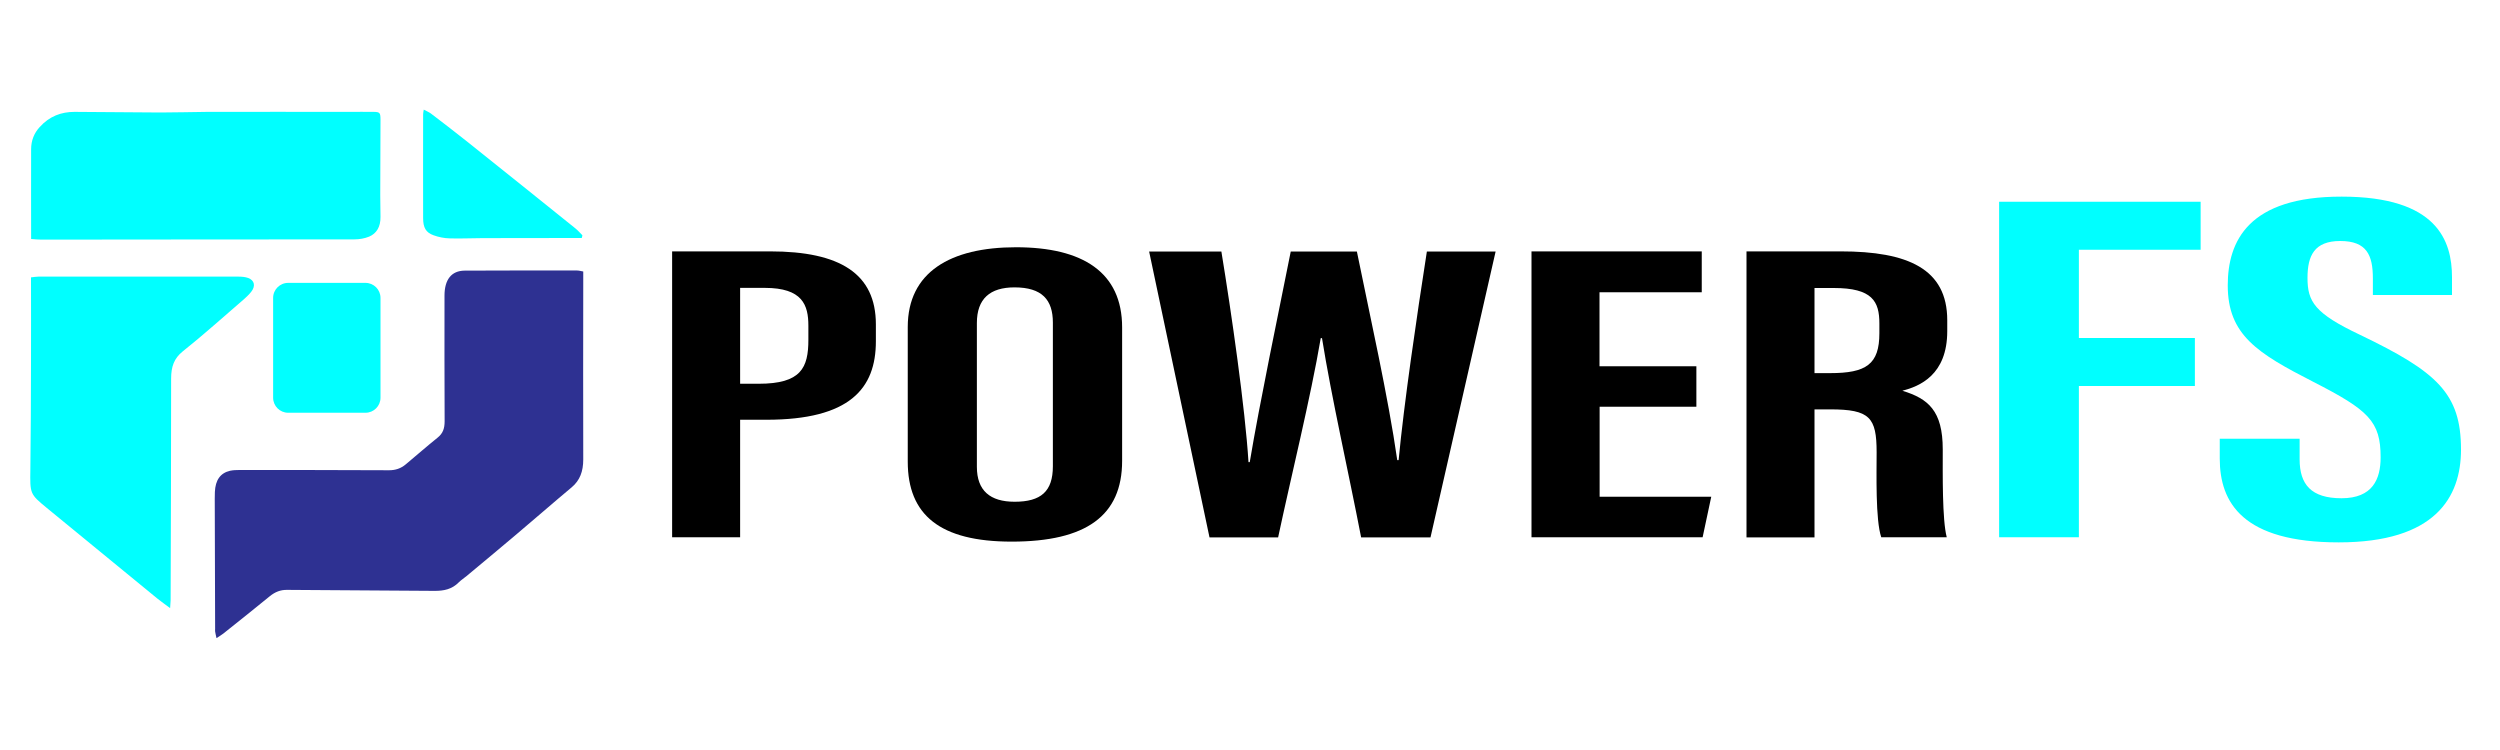
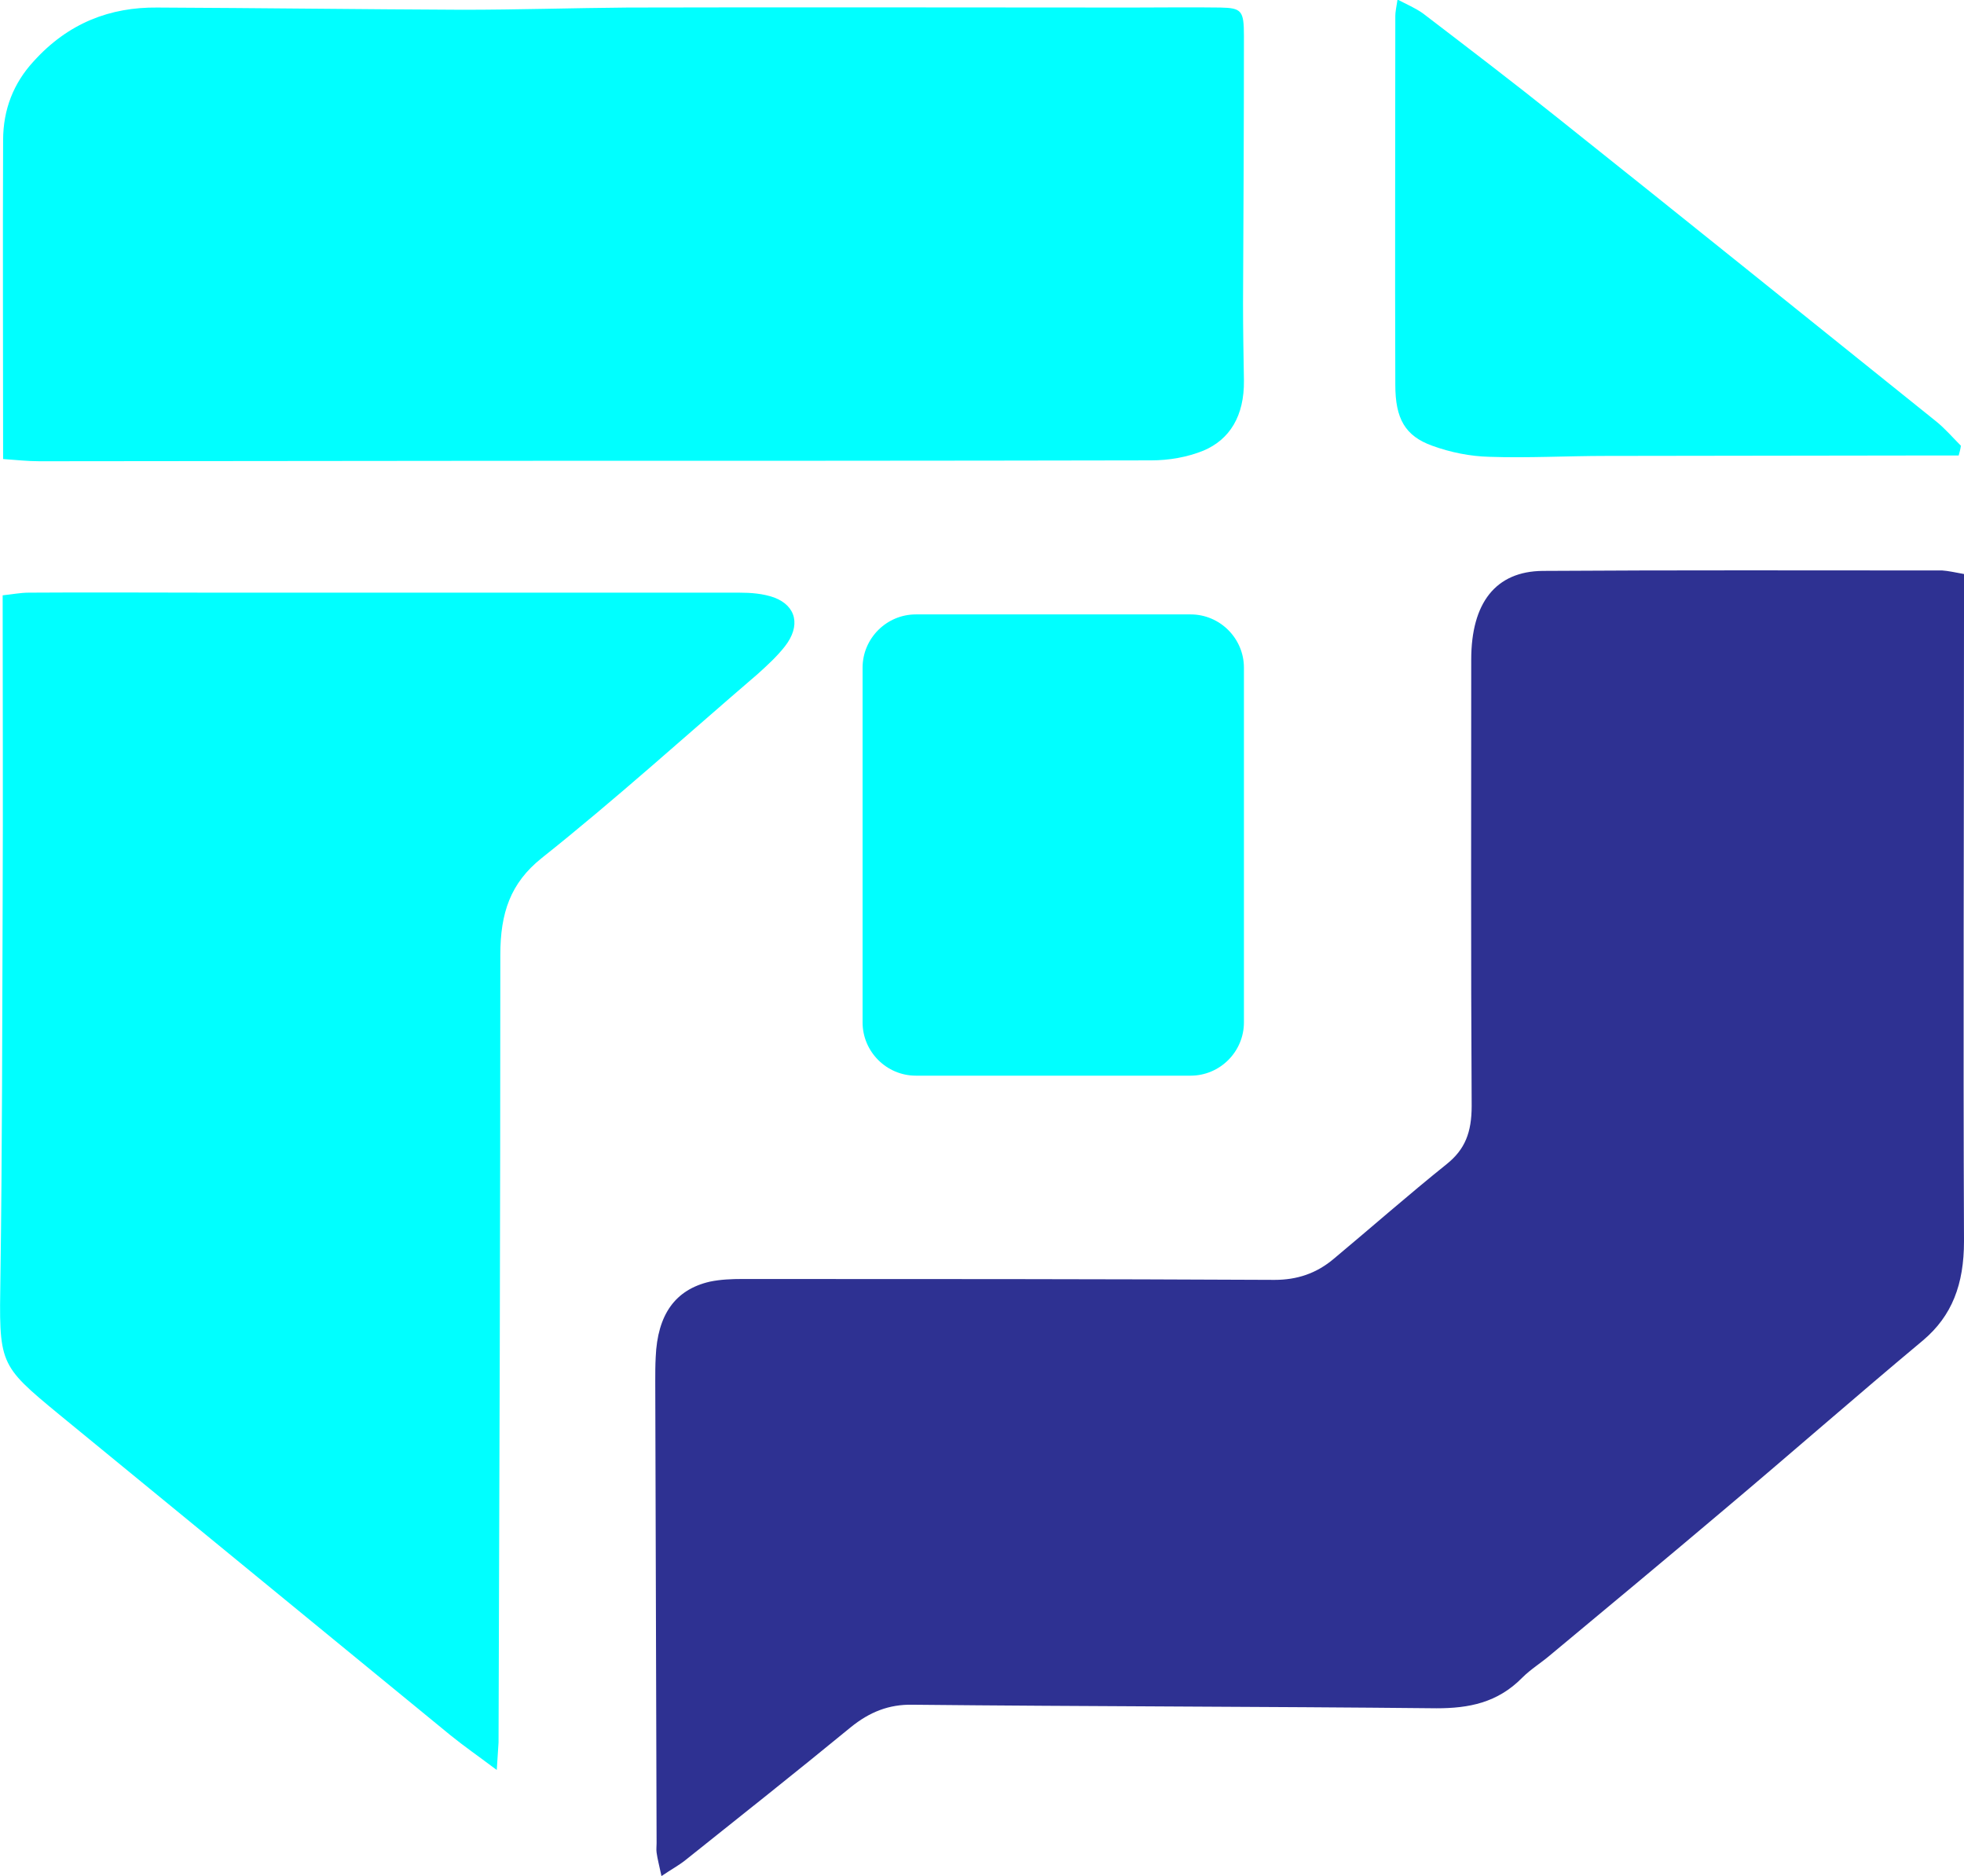
- <svg xmlns="http://www.w3.org/2000/svg" version="1.1" id="图层_1" x="0px" y="0px" viewBox="0 0 2000 600" style="enable-background:new 0 0 2000 600;" xml:space="preserve">
+ <svg xmlns="http://www.w3.org/2000/svg" version="1.1" id="图层_1" x="0px" y="0px" viewBox="0 0 442.4 422.5" style="enable-background:new 0 0 442.4 422.5;" xml:space="preserve">
  <style type="text/css">
	.st0{fill:#2E3192;}
	.st1{fill:#00FFFF;}
</style>
-   <path class="st0" d="M466.6,217.2c0,3.6,0,6.6,0,9.6c0,46.9-0.2,93.8,0,140.7c0,9.7-2.7,16.8-9.2,22.3c-15.1,12.6-29.9,25.6-45,38.3  c-13,11-26,21.8-39.1,32.7c-2,1.7-4.3,3.1-6.2,5c-5.6,5.7-12.1,6.9-19.3,6.9c-39.4-0.4-78.7-0.4-118.1-0.8  c-5.2-0.1-9.6,1.6-13.9,5.1c-12.3,10.1-24.8,20-37.2,29.9c-1.5,1.2-3.2,2.1-5.4,3.6c-0.5-2.4-0.9-3.8-1.1-5.3c-0.1-0.7,0-1.4,0-2.1  c-0.1-34.7-0.2-69.3-0.3-104c0-1.8,0-3.7,0.1-5.5c0.4-9.6,4.4-15.2,12.2-17c2.4-0.5,4.9-0.6,7.4-0.6c39.9,0,79.9,0,119.8,0.2  c5,0,9.4-1.4,13.4-4.8c8.5-7.1,16.8-14.4,25.4-21.3c4.1-3.3,5.6-7.1,5.6-13.1c-0.2-33.5-0.1-67-0.1-100.5c0-12.8,5.5-19.9,16.1-20  c30-0.2,60-0.1,90-0.1C463.1,216.4,464.4,216.8,466.6,217.2z" />
-   <path class="st1" d="M24.9,191.2c0-24.8-0.1-48.3,0-71.8c0-7,2.4-12.9,6.8-17.7c7.9-8.8,17.4-12.2,27.9-12.2  c22.9,0.1,45.8,0.4,68.8,0.5c12.4,0,24.8-0.4,37.2-0.5c37.8-0.1,75.6,0,113.5,0c6.7,0,13.4-0.1,20,0c4.8,0.1,5.3,0.7,5.3,6.4  c0,20.1-0.1,40.2-0.2,60.3c0,5.8,0.1,11.5,0.2,17.3c0.1,8-3.2,13.3-9.1,15.8c-3.7,1.5-7.8,2.2-11.8,2.2  c-48.9,0.1-97.8,0.1-146.7,0.1c-34.6,0-69.2,0.1-103.7,0.1C30.4,191.7,27.8,191.4,24.9,191.2z" />
-   <path class="st1" d="M136.1,486.5c-4-3-7.3-5.3-10.4-7.8c-29.4-24.1-58.8-48.2-88.2-72.3c-13.7-11.3-13.5-11.3-13.2-31.2  c0.4-28.2,0.4-56.4,0.5-84.5c0.1-22.6,0-45.2,0-68.8c2-0.2,4-0.6,5.9-0.6c14-0.1,27.9,0,41.9,0c39.4,0,78.7,0,118.1,0  c2.6,0,5.4,0.2,7.9,1.1c5,1.9,6,6.4,2.4,11c-1.8,2.3-4,4.3-6.1,6.2c-16.2,13.9-32.1,28.3-48.7,41.5c-7,5.6-9.3,12.3-9.3,21.8  c0,59.1-0.2,118.3-0.4,177.4C136.4,481.9,136.3,483.5,136.1,486.5z" />
-   <path class="st1" d="M465.4,190.4c-2.2,0-4.5,0-6.7,0c-24.2,0-48.5,0.1-72.7,0.1c-8.8,0-17.6,0.5-26.3,0.2c-4.3-0.1-8.8-1-12.9-2.5  c-6.1-2.2-8.3-6.1-8.3-13.7c-0.1-27.7,0-55.4,0-83.1c0-0.9,0.2-1.8,0.5-3.7c2.1,1.1,4,1.9,5.7,3.1c10.2,7.8,20.3,15.5,30.3,23.5  c28.5,22.7,56.9,45.6,85.3,68.4c2,1.6,3.8,3.7,5.6,5.5C465.8,189.1,465.6,189.8,465.4,190.4z" />
-   <path class="st1" d="M292.4,330.2h-61.9c-6.6,0-12-5.4-12-12v-79.9c0-6.6,5.4-12,12-12h61.9c6.6,0,12,5.4,12,12v79.9  C304.4,324.8,299,330.2,292.4,330.2z" />
-   <g>
-     <g>
-       <path d="M537.7,201.1h78.4c56,0,84.6,17.9,84.6,58.4V273c0,37.8-20.8,62.8-87.6,62.8h-21v94h-54.4V201.1z M592.1,307H607    c33.9,0,39.7-12.8,39.7-35.2v-11.2c0-16.6-4.7-30.3-34.9-30.3h-19.7V307z" />
-       <path d="M897.7,261.9v106.8c0,43.8-28.7,64.6-88.4,64.6c-57.3,0-83.1-21.3-83.1-64V261.6c0-43.8,34-63.8,86.6-63.8    C866.2,197.8,897.7,217.8,897.7,261.9z M781.5,258.4v115.1c0,19,10.6,27.9,30.2,27.9c21.1,0,30.6-8.3,30.6-28.4V258.1    c0-18.2-8.6-28.2-30.7-28.2C792,229.9,781.5,239,781.5,258.4z" />
-       <path d="M967.6,429.9l-48.3-228.7h57.8c8.1,49.4,19,125.3,21.7,168.5h1c8.1-48.4,22.8-118.3,32.8-168.5h52.9    c10.5,51.8,25.1,116.4,32.3,166.9h1.1c4.2-44.7,14.5-115,22.6-166.9h55l-52.1,228.7h-55.5c-9.9-51.3-23.8-112.3-31.3-159.4h-1    c-8.2,48.1-23.6,110.1-34.1,159.4H967.6z" />
-       <path d="M1357.2,325.4h-77.5v72h89.3l-6.9,32.4h-136.9V201.1h136.2v32.7h-81.8V293h77.5V325.4z" />
-       <path d="M1451.6,327.6v102.3h-54.4V201.1h75.3c53.7,0,85.3,13.9,85.3,55.1v8.7c0,35.2-22.2,44.1-35.9,47.7    c20.6,6.3,32.3,15.9,32.3,46.9c0,19.3-0.5,56.4,3.2,70.3H1505c-4.7-13.8-3.7-51.4-3.7-68c0-27.9-5.5-34.3-37.1-34.3H1451.6z     M1451.6,298.5h12.5c28.8,0,39.4-7,39.4-31.9v-7.8c0-17.7-5.6-28.4-36.5-28.4h-15.4V298.5z" />
-       <path class="st1" d="M1599.3,161.4h161.2v38.4h-97.4v70.6h92.8v38.4h-92.8v121h-63.8V161.4z" />
-       <path class="st1" d="M1839.7,350.9v16.6c0,20,9.2,31.1,33.5,31.1c24.9,0,31.3-15.3,31.3-32.7c0-28.9-9.6-37.8-54-60.5    c-44.5-22.8-68.3-37.4-68.3-77.1c0-35.4,16.5-71.1,91.2-71c76.4,0,88.2,35.4,88.2,64.5V236h-63.3v-13.2c0-18.7-4.9-30-26.1-30    c-20.7,0-26.2,11.7-26.2,29.5c0,19,5.6,28.3,41.9,45.5c61.9,29.7,80.9,47,80.9,91.9c0,38.1-20.6,74.2-97.8,74.2    c-76.6,0-95.2-31.6-95.2-67v-15.9H1839.7z" />
-     </g>
-   </g>
+   <path class="st0" d="M442.4,129.3c0,3.6,0,6.6,0,9.6c0,46.9-0.2,93.8,0,140.7c0,9.7-2.7,16.8-9.2,22.3c-15.1,12.6-29.9,25.6-45,38.3  c-13,11-26,21.8-39.1,32.7c-2,1.7-4.3,3.1-6.2,5c-5.6,5.7-12.1,6.9-19.3,6.9c-39.4-0.4-78.7-0.4-118.1-0.8  c-5.2-0.1-9.6,1.6-13.9,5.1c-12.3,10.1-24.8,20-37.2,29.9c-1.5,1.2-3.2,2.1-5.4,3.6c-0.5-2.4-0.9-3.8-1.1-5.3c-0.1-0.7,0-1.4,0-2.1  c-0.1-34.7-0.2-69.3-0.3-104c0-1.8,0-3.7,0.1-5.5c0.4-9.6,4.4-15.2,12.2-17c2.4-0.5,4.9-0.6,7.4-0.6c39.9,0,79.9,0,119.8,0.2  c5,0,9.4-1.4,13.4-4.8c8.5-7.1,16.8-14.4,25.4-21.3c4.1-3.3,5.6-7.1,5.6-13.1c-0.2-33.5-0.1-67-0.1-100.5c0-12.8,5.5-19.9,16.1-20  c30-0.2,60-0.1,90-0.1C438.9,128.6,440.2,128.9,442.4,129.3z" />
+   <path class="st1" d="M0.7,103.4c0-24.8-0.1-48.3,0-71.8c0-7,2.4-12.9,6.8-17.7C15.4,5.1,24.9,1.6,35.4,1.7  c22.9,0.1,45.8,0.4,68.8,0.5c12.4,0,24.8-0.4,37.2-0.5c37.8-0.1,75.6,0,113.5,0c6.7,0,13.4-0.1,20,0c4.8,0.1,5.3,0.7,5.3,6.4  c0,20.1-0.1,40.2-0.2,60.3c0,5.8,0.1,11.5,0.2,17.3c0.1,8-3.2,13.3-9.1,15.8c-3.7,1.5-7.8,2.2-11.8,2.2  c-48.9,0.1-97.8,0.1-146.7,0.1c-34.6,0-69.2,0.1-103.7,0.1C6.2,103.9,3.6,103.6,0.7,103.4z" />
+   <path class="st1" d="M111.9,398.7c-4-3-7.3-5.3-10.4-7.8c-29.4-24.1-58.8-48.2-88.2-72.3c-13.7-11.3-13.5-11.3-13.2-31.2  c0.4-28.2,0.4-56.4,0.5-84.5c0.1-22.6,0-45.2,0-68.8c2-0.2,4-0.6,5.9-0.6c14-0.1,27.9,0,41.9,0c39.4,0,78.7,0,118.1,0  c2.6,0,5.4,0.2,7.9,1.1c5,1.9,6,6.4,2.4,11c-1.8,2.3-4,4.3-6.1,6.2c-16.2,13.9-32.1,28.3-48.7,41.5c-7,5.6-9.3,12.3-9.3,21.8  c0,59.1-0.2,118.3-0.4,177.4C112.2,394,112.1,395.6,111.9,398.7z" />
+   <path class="st1" d="M441.2,102.6c-2.2,0-4.5,0-6.7,0c-24.2,0-48.5,0.1-72.7,0.1c-8.8,0-17.6,0.5-26.3,0.2c-4.3-0.1-8.8-1-12.9-2.5  c-6.1-2.2-8.3-6.1-8.3-13.7c-0.1-27.7,0-55.4,0-83.1c0-0.9,0.2-1.8,0.5-3.7c2.1,1.1,4,1.9,5.7,3.1c10.2,7.8,20.3,15.5,30.3,23.5  c28.5,22.7,56.9,45.6,85.3,68.4c2,1.6,3.8,3.7,5.6,5.5C441.6,101.2,441.4,101.9,441.2,102.6z" />
+   <path class="st1" d="M268.2,242.3h-61.9c-6.6,0-12-5.4-12-12v-79.9c0-6.6,5.4-12,12-12h61.9c6.6,0,12,5.4,12,12v79.9  C280.2,236.9,274.8,242.3,268.2,242.3z" />
</svg>
